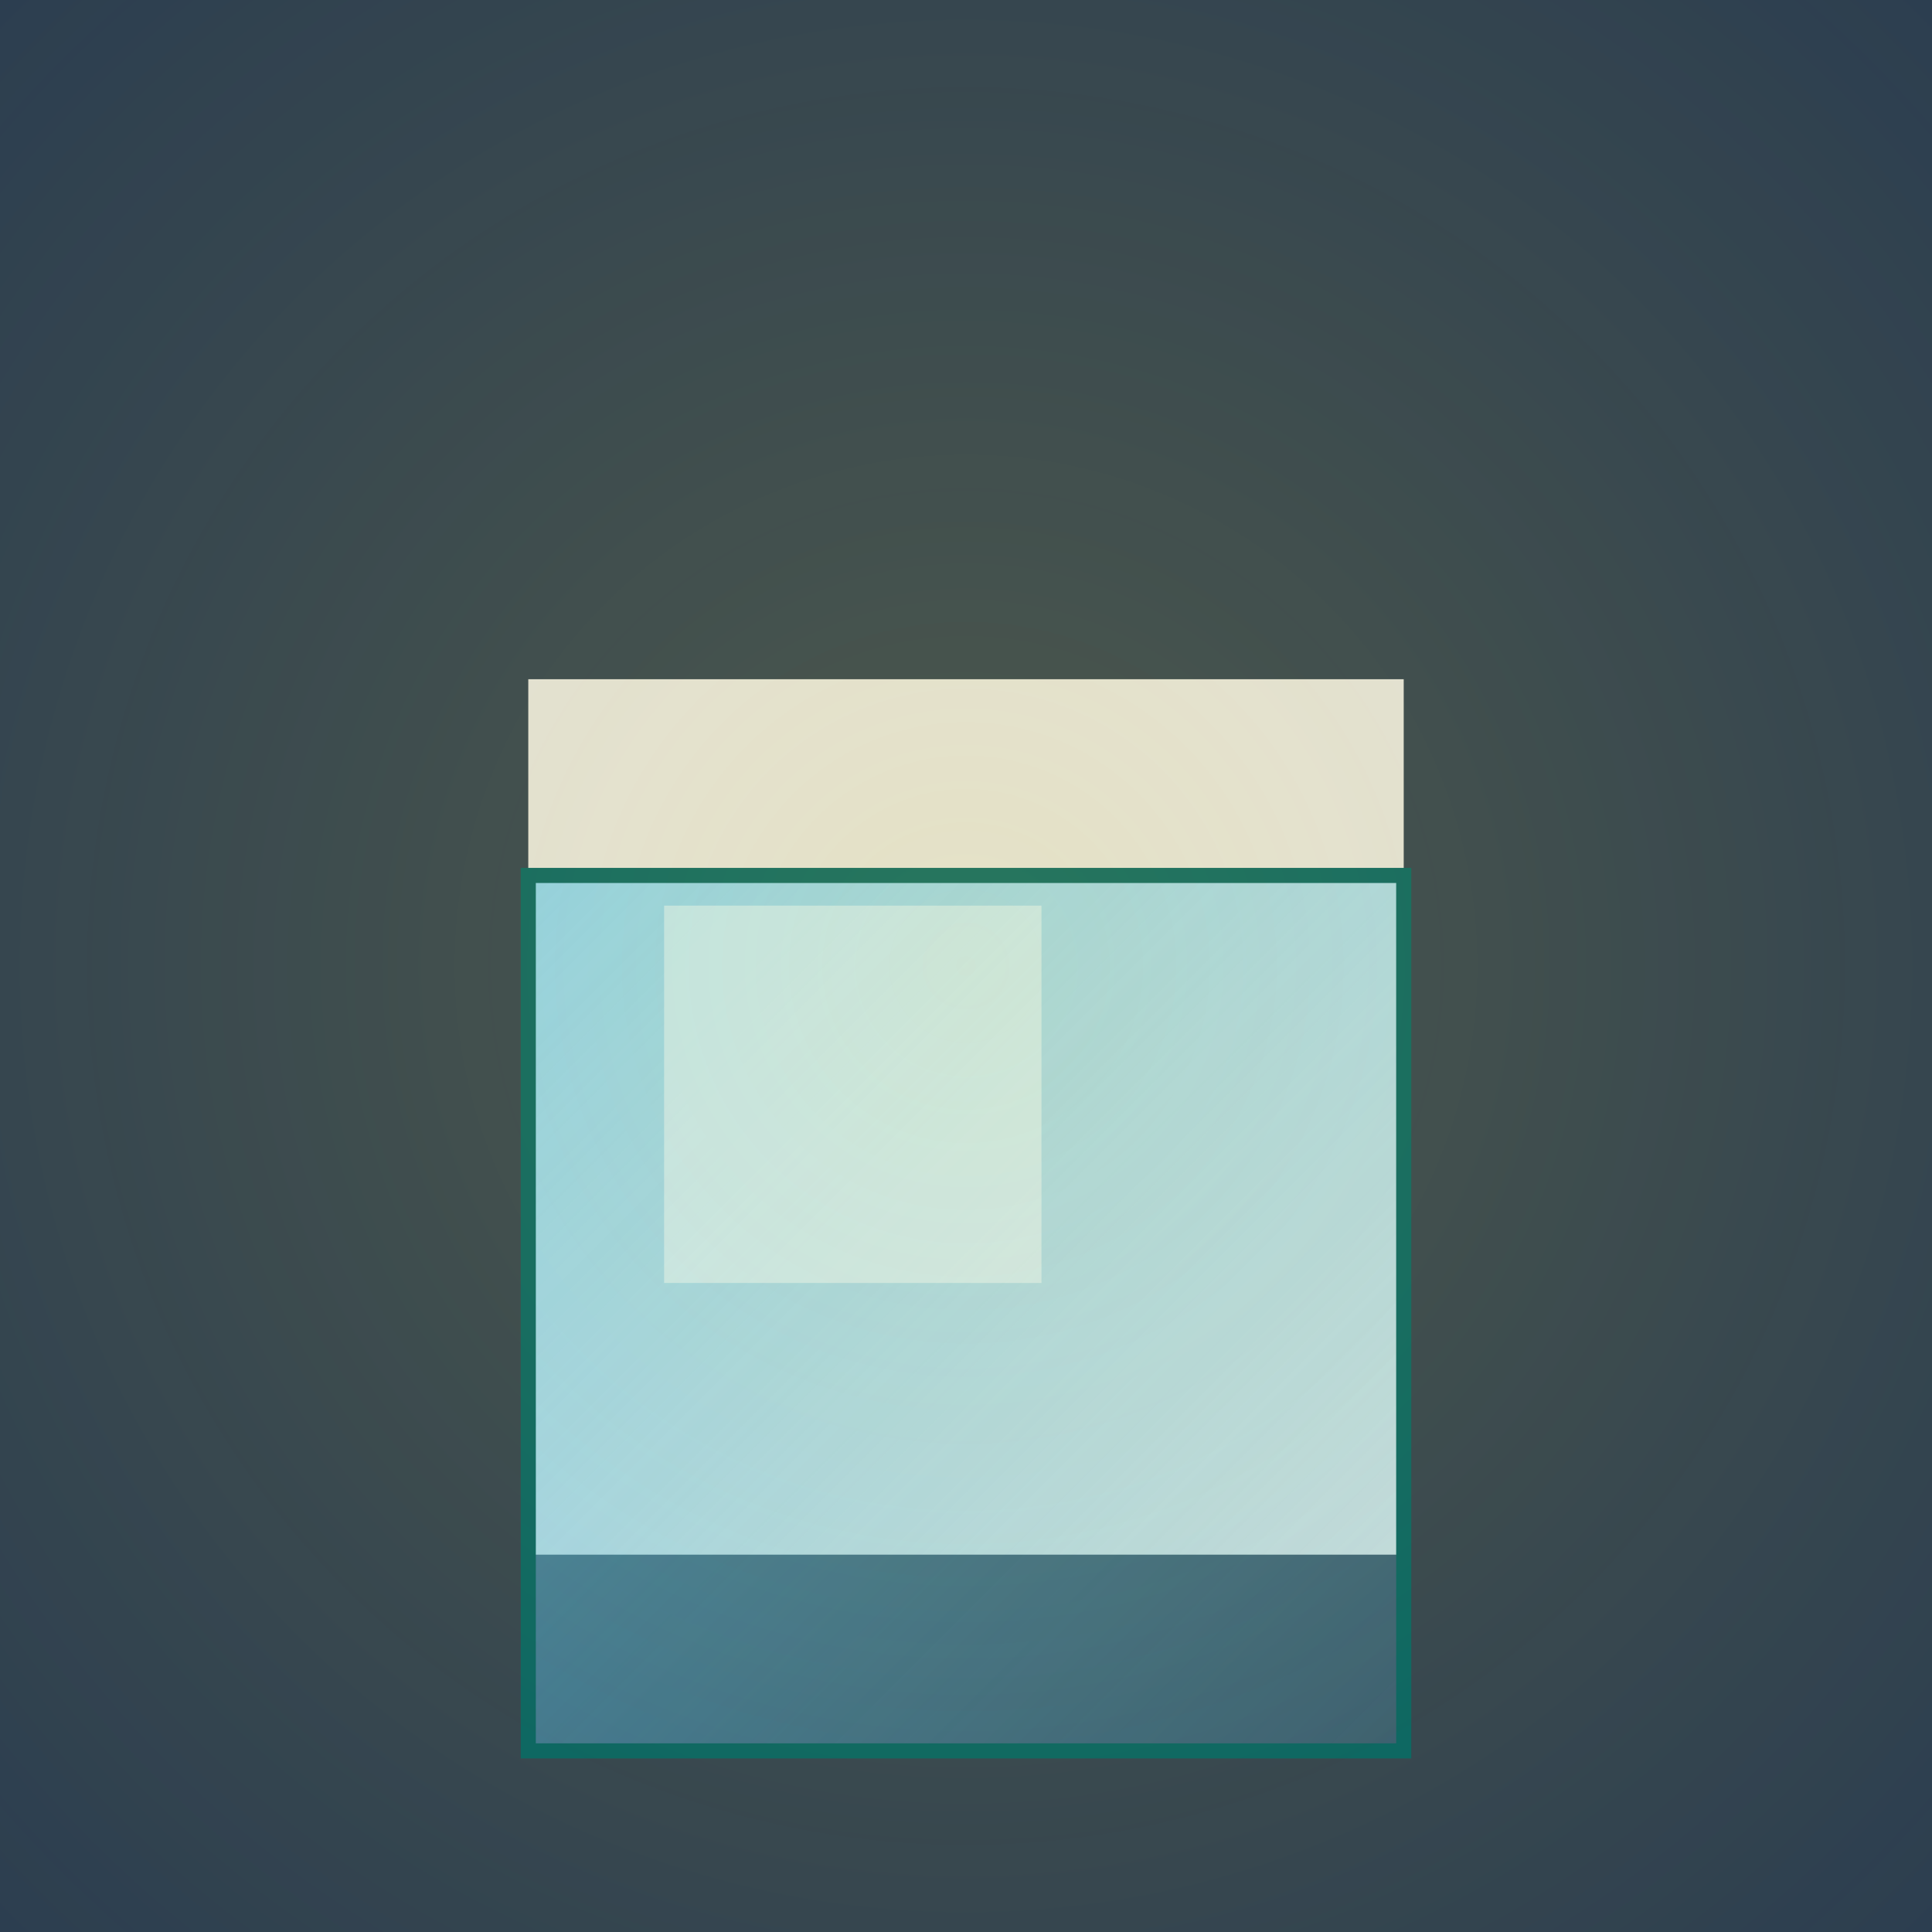
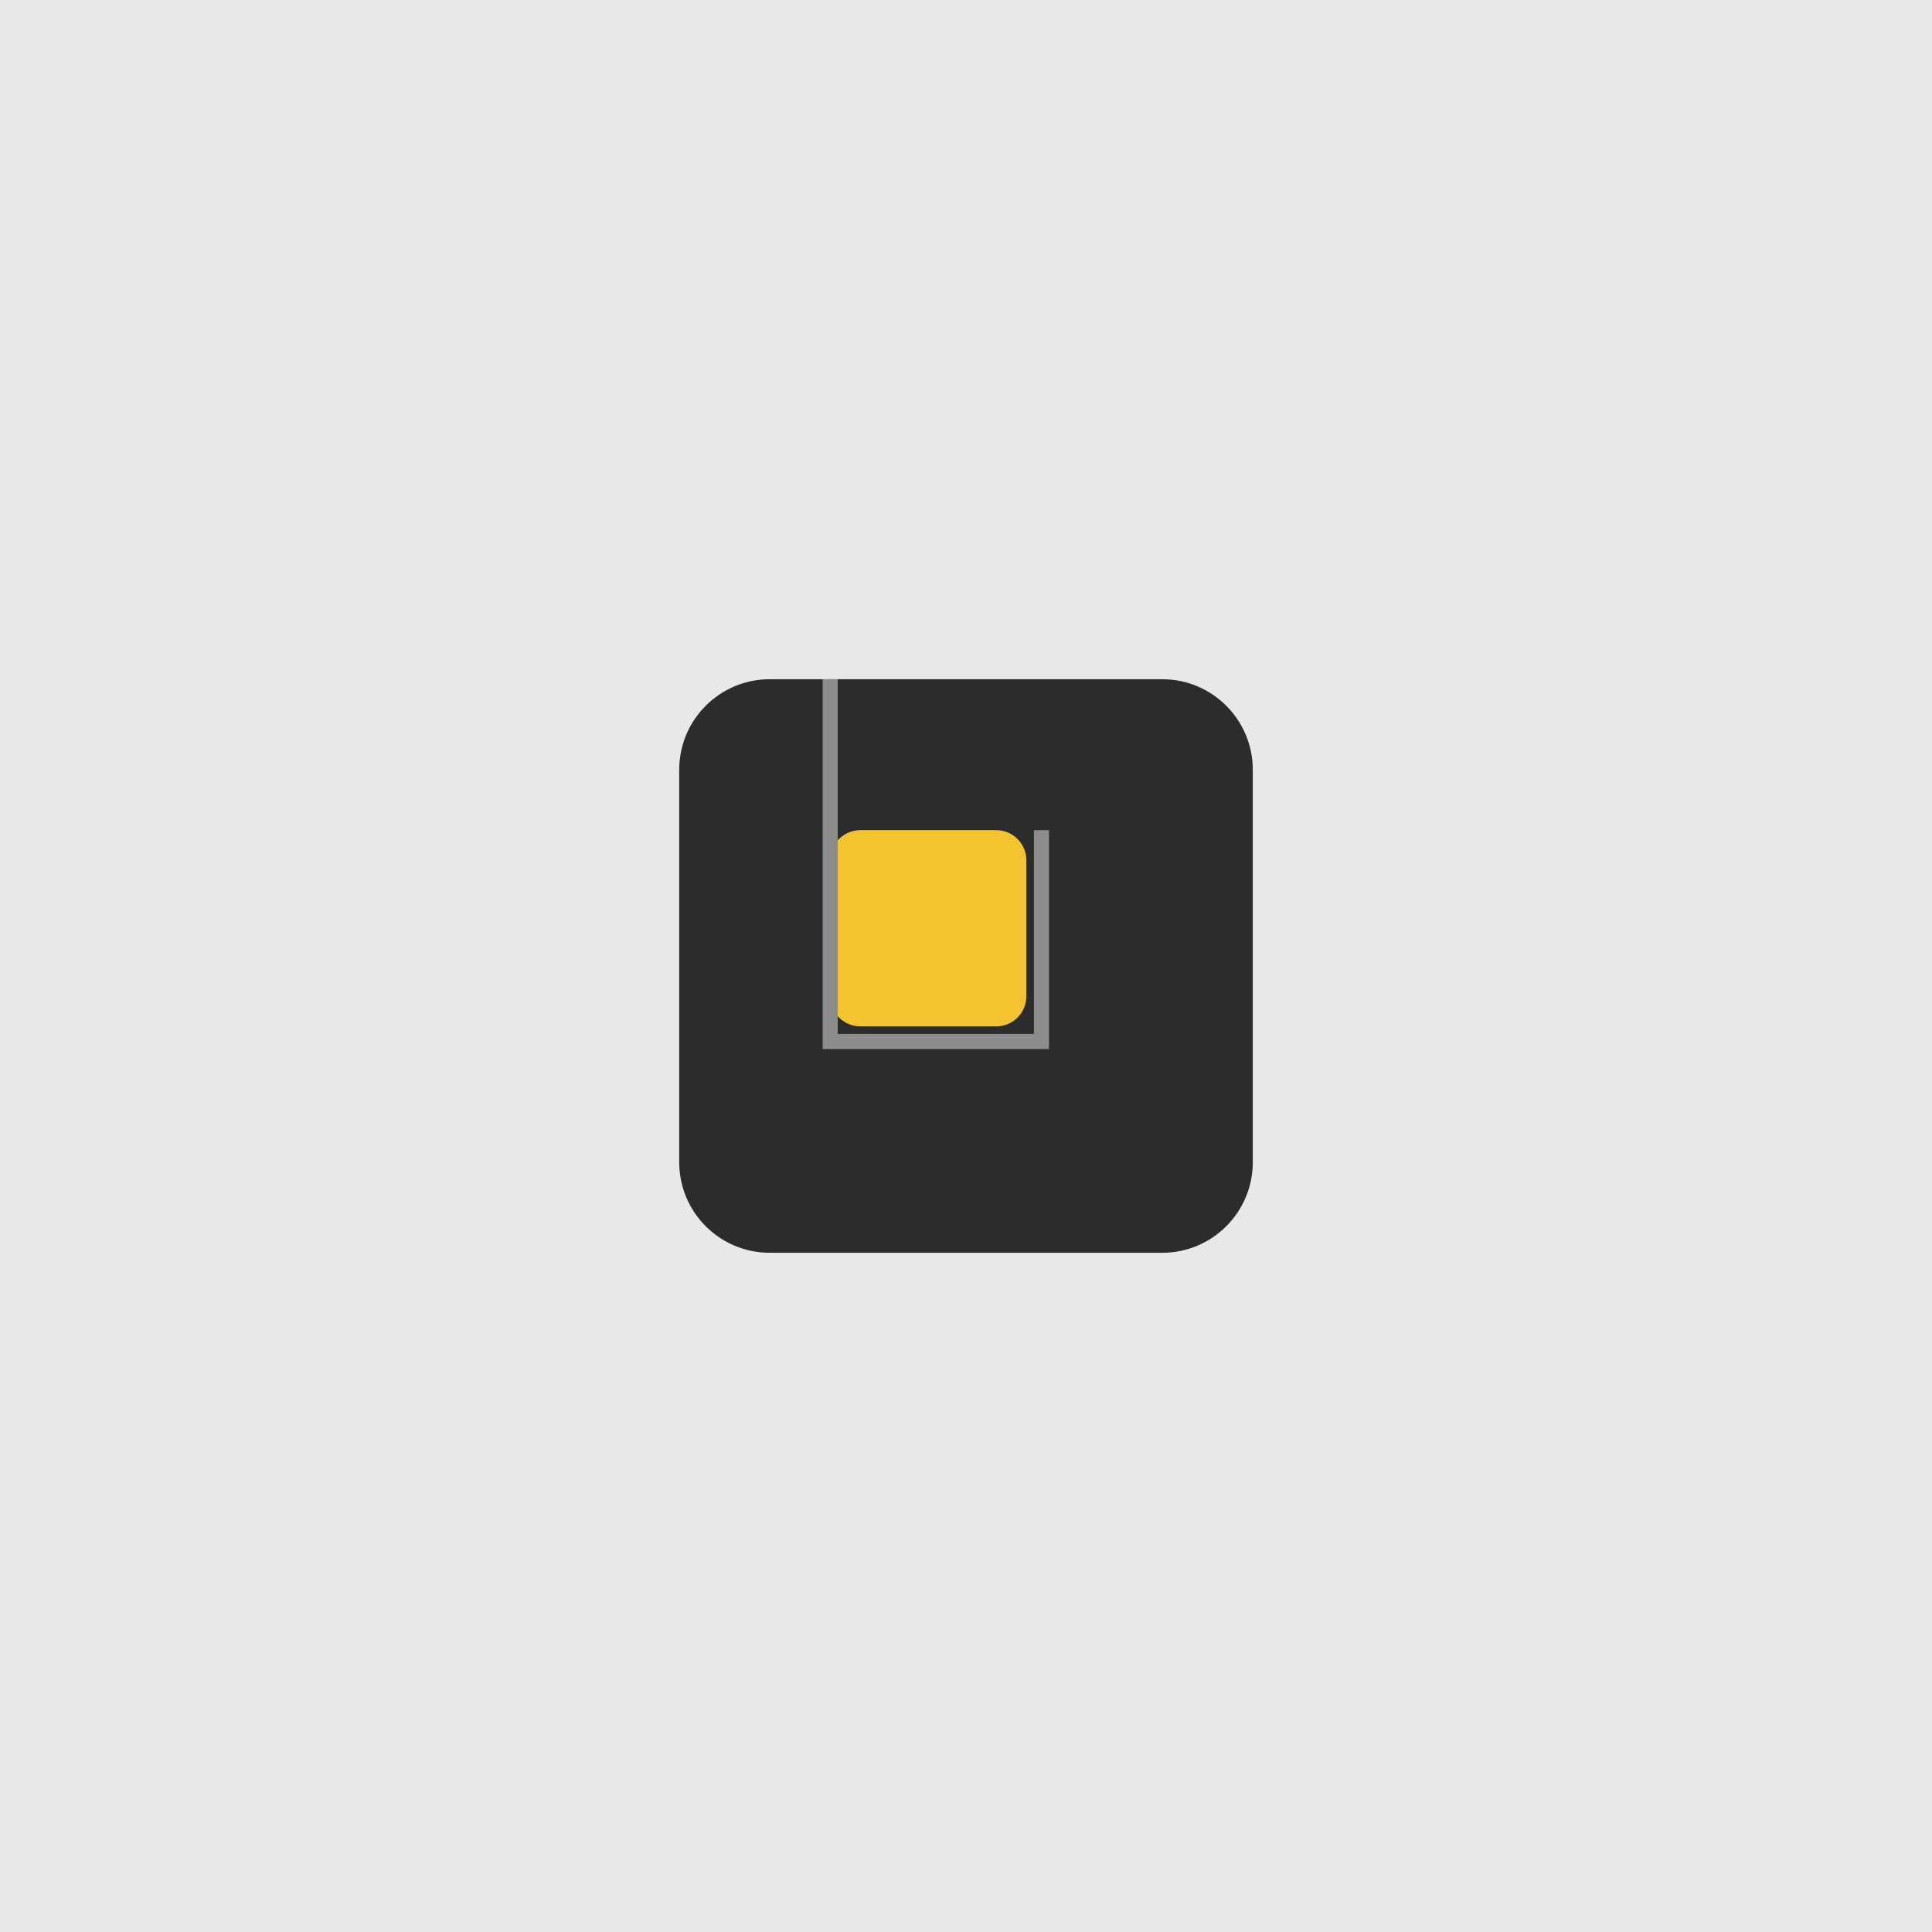
<svg xmlns="http://www.w3.org/2000/svg" viewBox="0 0 512 512">
  <defs>
-     <radialGradient id="warmth" cx="50%" cy="50%" r="70%">
-       <stop offset="0%" stop-color="#ffeb3b" stop-opacity="0.8" />
-       <stop offset="100%" stop-color="#ffeb3b" stop-opacity="0" />
-     </radialGradient>
-     <linearGradient id="water" x1="0%" y1="0%" x2="100%" y2="100%">
-       <stop offset="0%" stop-color="#4fc3f7" stop-opacity="0.6" />
-       <stop offset="100%" stop-color="#4fc3f7" stop-opacity="0.2" />
+     <linearGradient id="heatGradient" x1="0" x2="1" y1="0" y2="1">
+       <stop offset="0" stop-color="#f4c430" stop-opacity="0.4" />
+       <stop offset="1" stop-color="#1a1a1a" stop-opacity="0.8" />
    </linearGradient>
  </defs>
-   <rect x="0" y="0" width="512" height="512" fill="#2c3e50" />
-   <g id="the-house">
-     <rect x="140" y="180" width="232" height="232" fill="#e0e0e0" />
-   </g>
-   <g id="the-pool">
-     <rect x="140" y="232" width="232" height="232" fill="url(#water)" stroke="#006064" stroke-width="4" />
-     <rect x="176" y="240" width="100" height="100" fill="#fff" opacity="0.4" />
-   </g>
-   <g id="the-heat">
-     <rect x="0" y="0" width="512" height="512" fill="url(#warmth)" opacity="0.2" />
+   <rect width="512" height="512" fill="#e8e8e8" id="bg" />
+   <g id="TheHeavySquare">
+     <rect x="180" y="180" width="152" height="152" fill="#2c2c2c" rx="24" />
+     <rect x="220" y="220" width="52" height="52" fill="#f4c430" rx="8" />
+     <polyline points="220,180 220,276 276,276 276,220" fill="none" stroke="#8c8c8c" stroke-width="4" />
  </g>
</svg>
